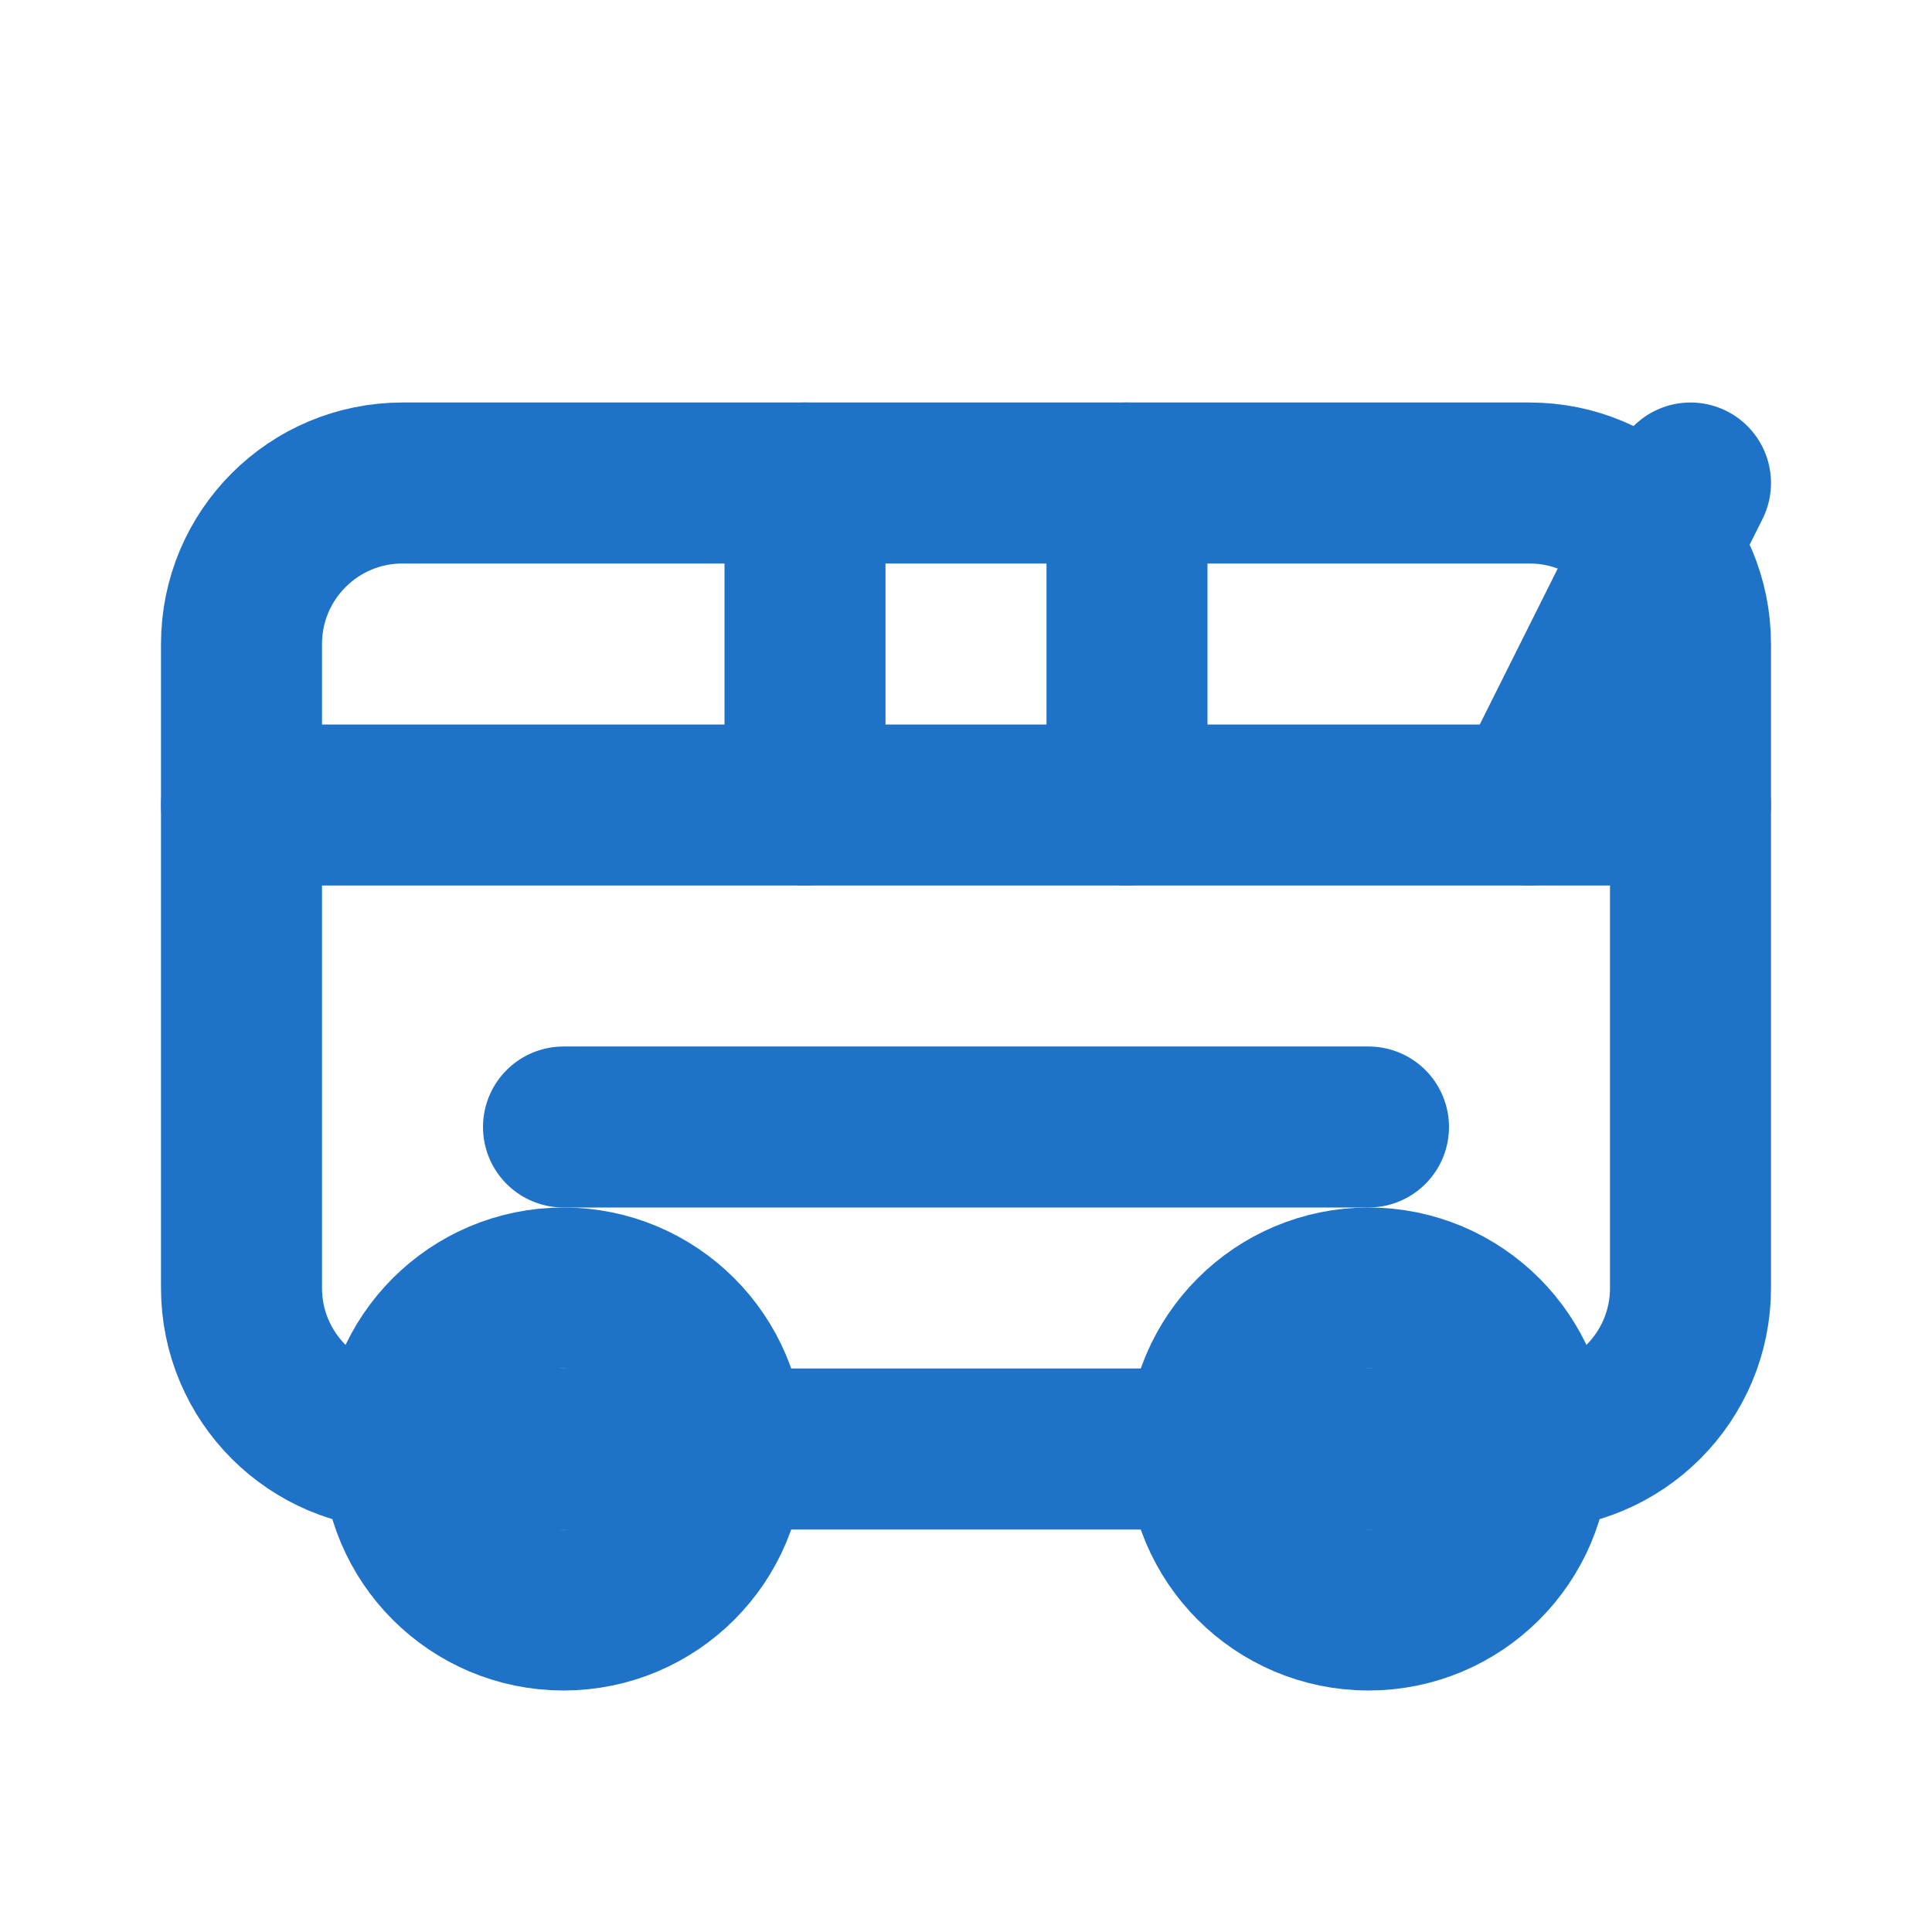
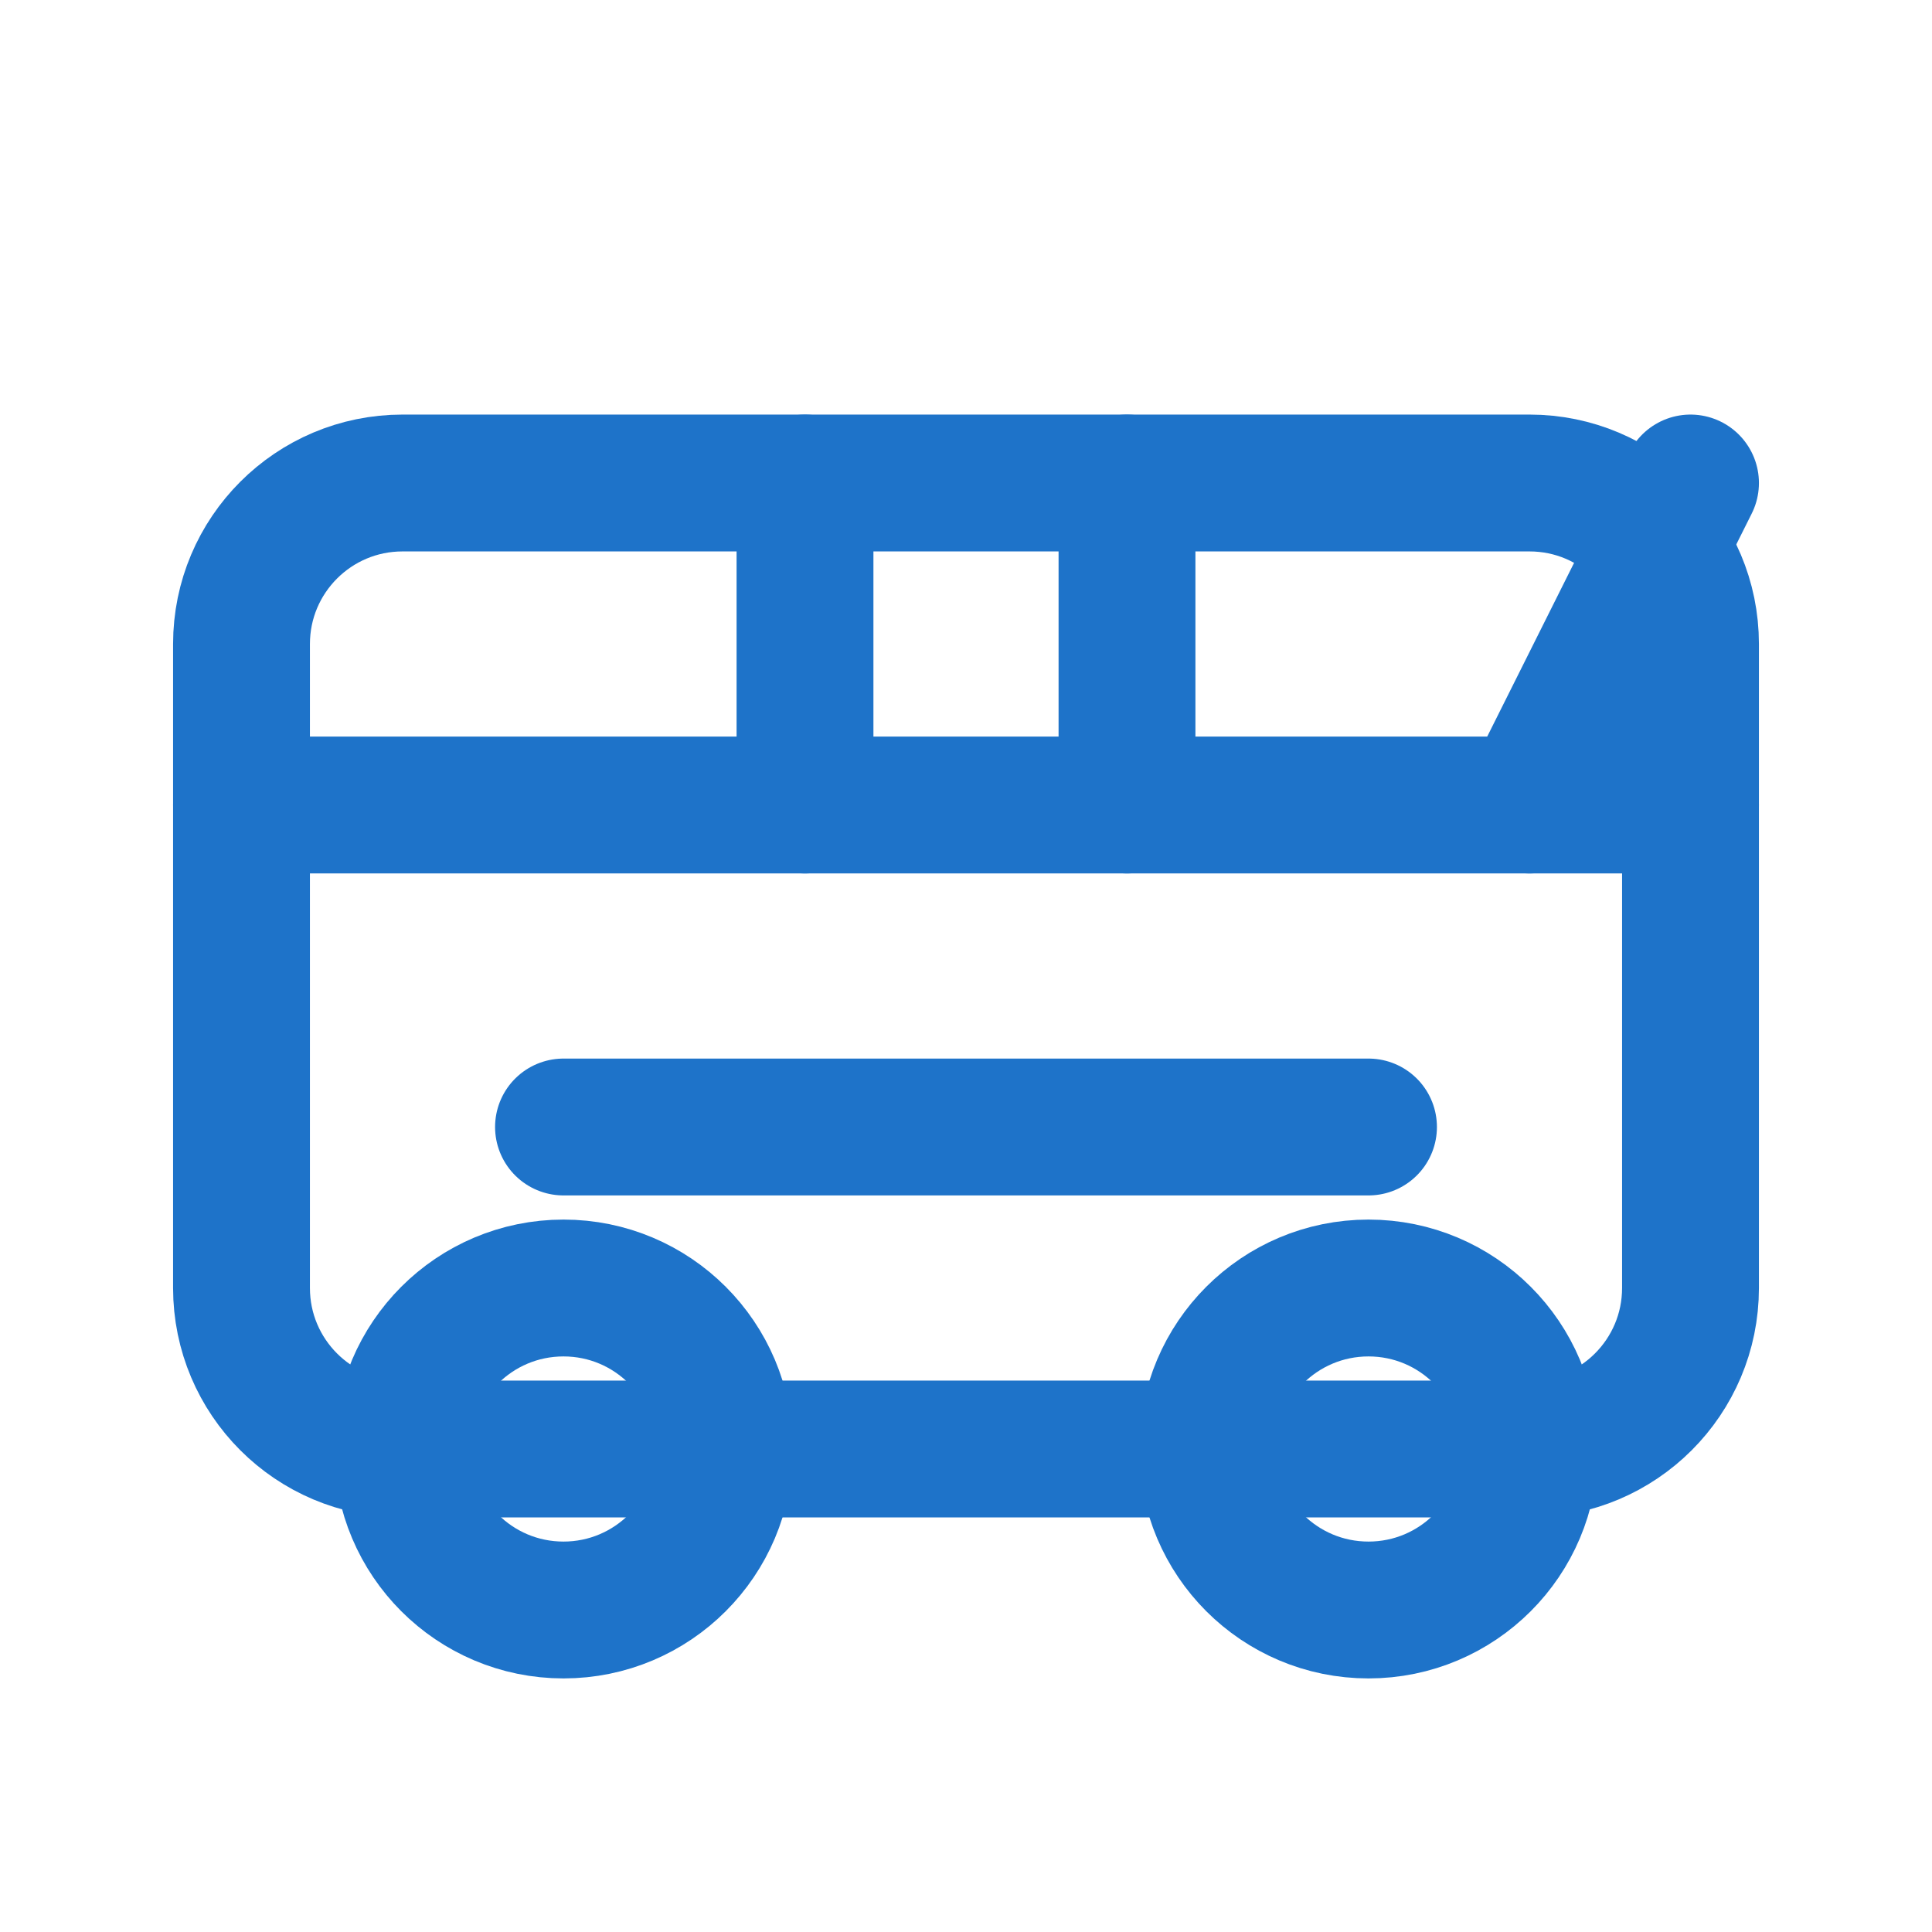
- <svg xmlns="http://www.w3.org/2000/svg" viewBox="0 0 24 24" fill="none" stroke="#1e73c9" stroke-width="2" stroke-linecap="round" stroke-linejoin="round">
+ <svg xmlns="http://www.w3.org/2000/svg" viewBox="0 0 24 24" fill="none" stroke="#1e73c9" stroke-width="1.7" stroke-linecap="round" stroke-linejoin="round">
  <rect x="3" y="6" width="18" height="12" rx="2" />
  <circle cx="7" cy="18" r="2" />
  <circle cx="17" cy="18" r="2" />
  <path d="M3 10h18" />
  <path d="M10 6v4" />
  <path d="M14 6v4" />
  <path d="M7 14h10" />
  <path d="M19 10l2-4" />
</svg>
